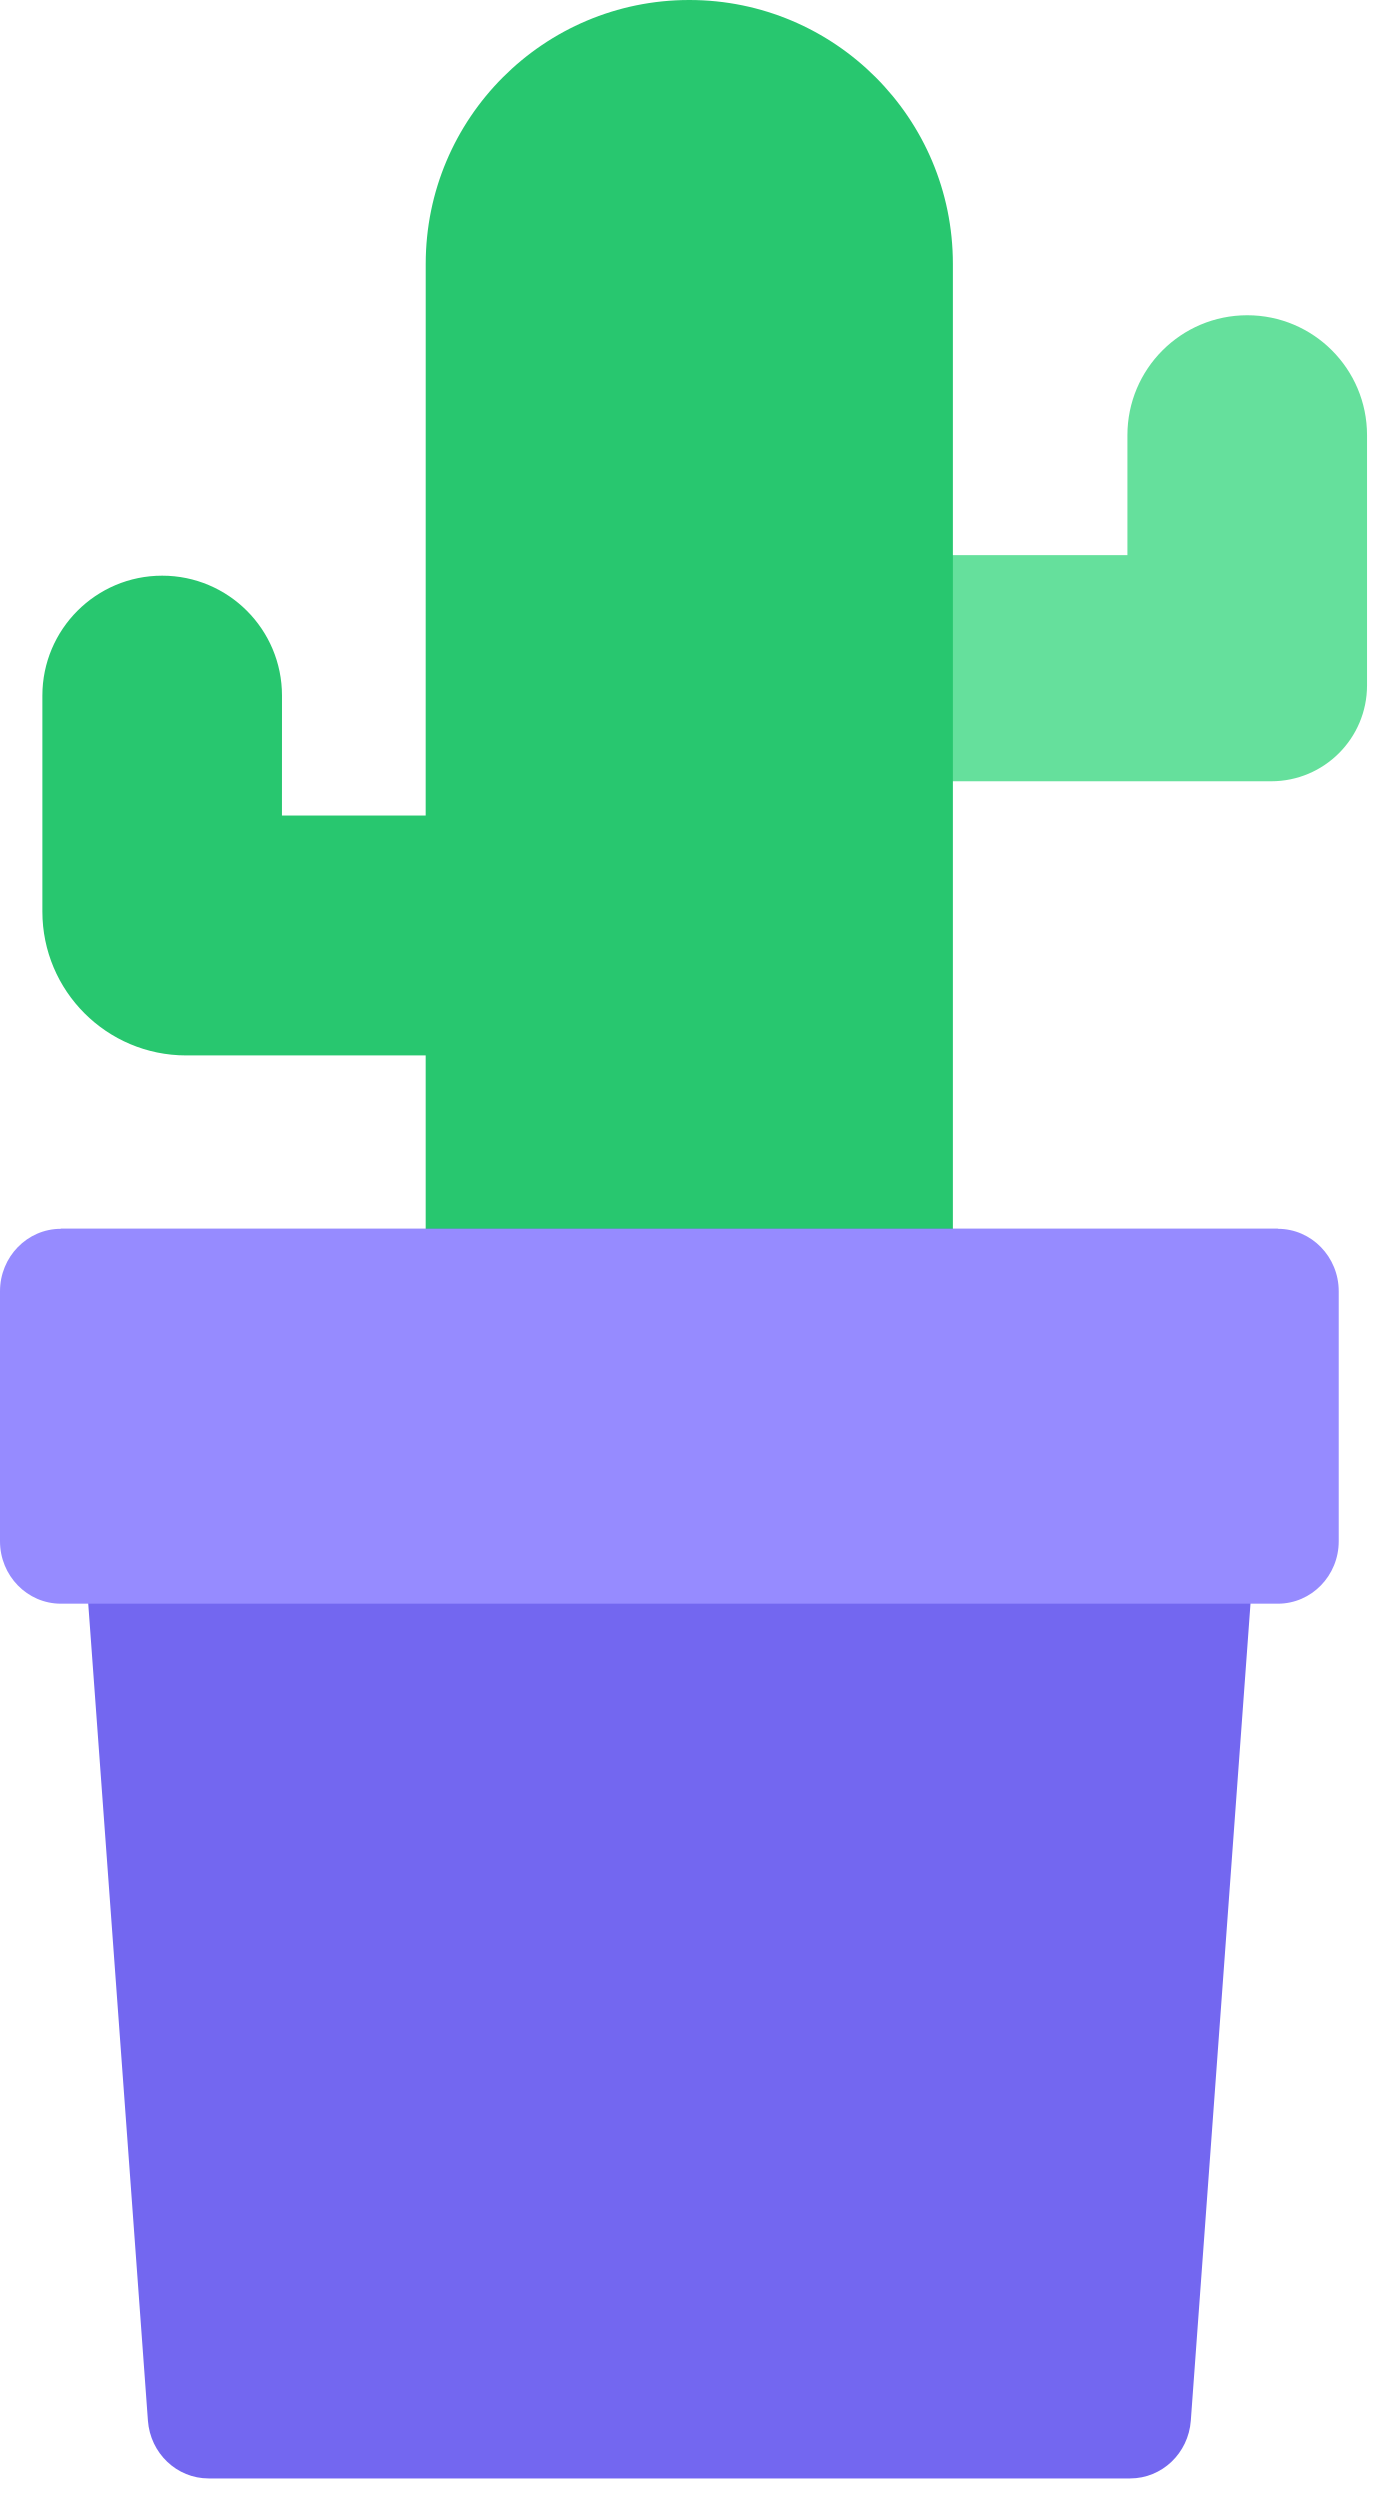
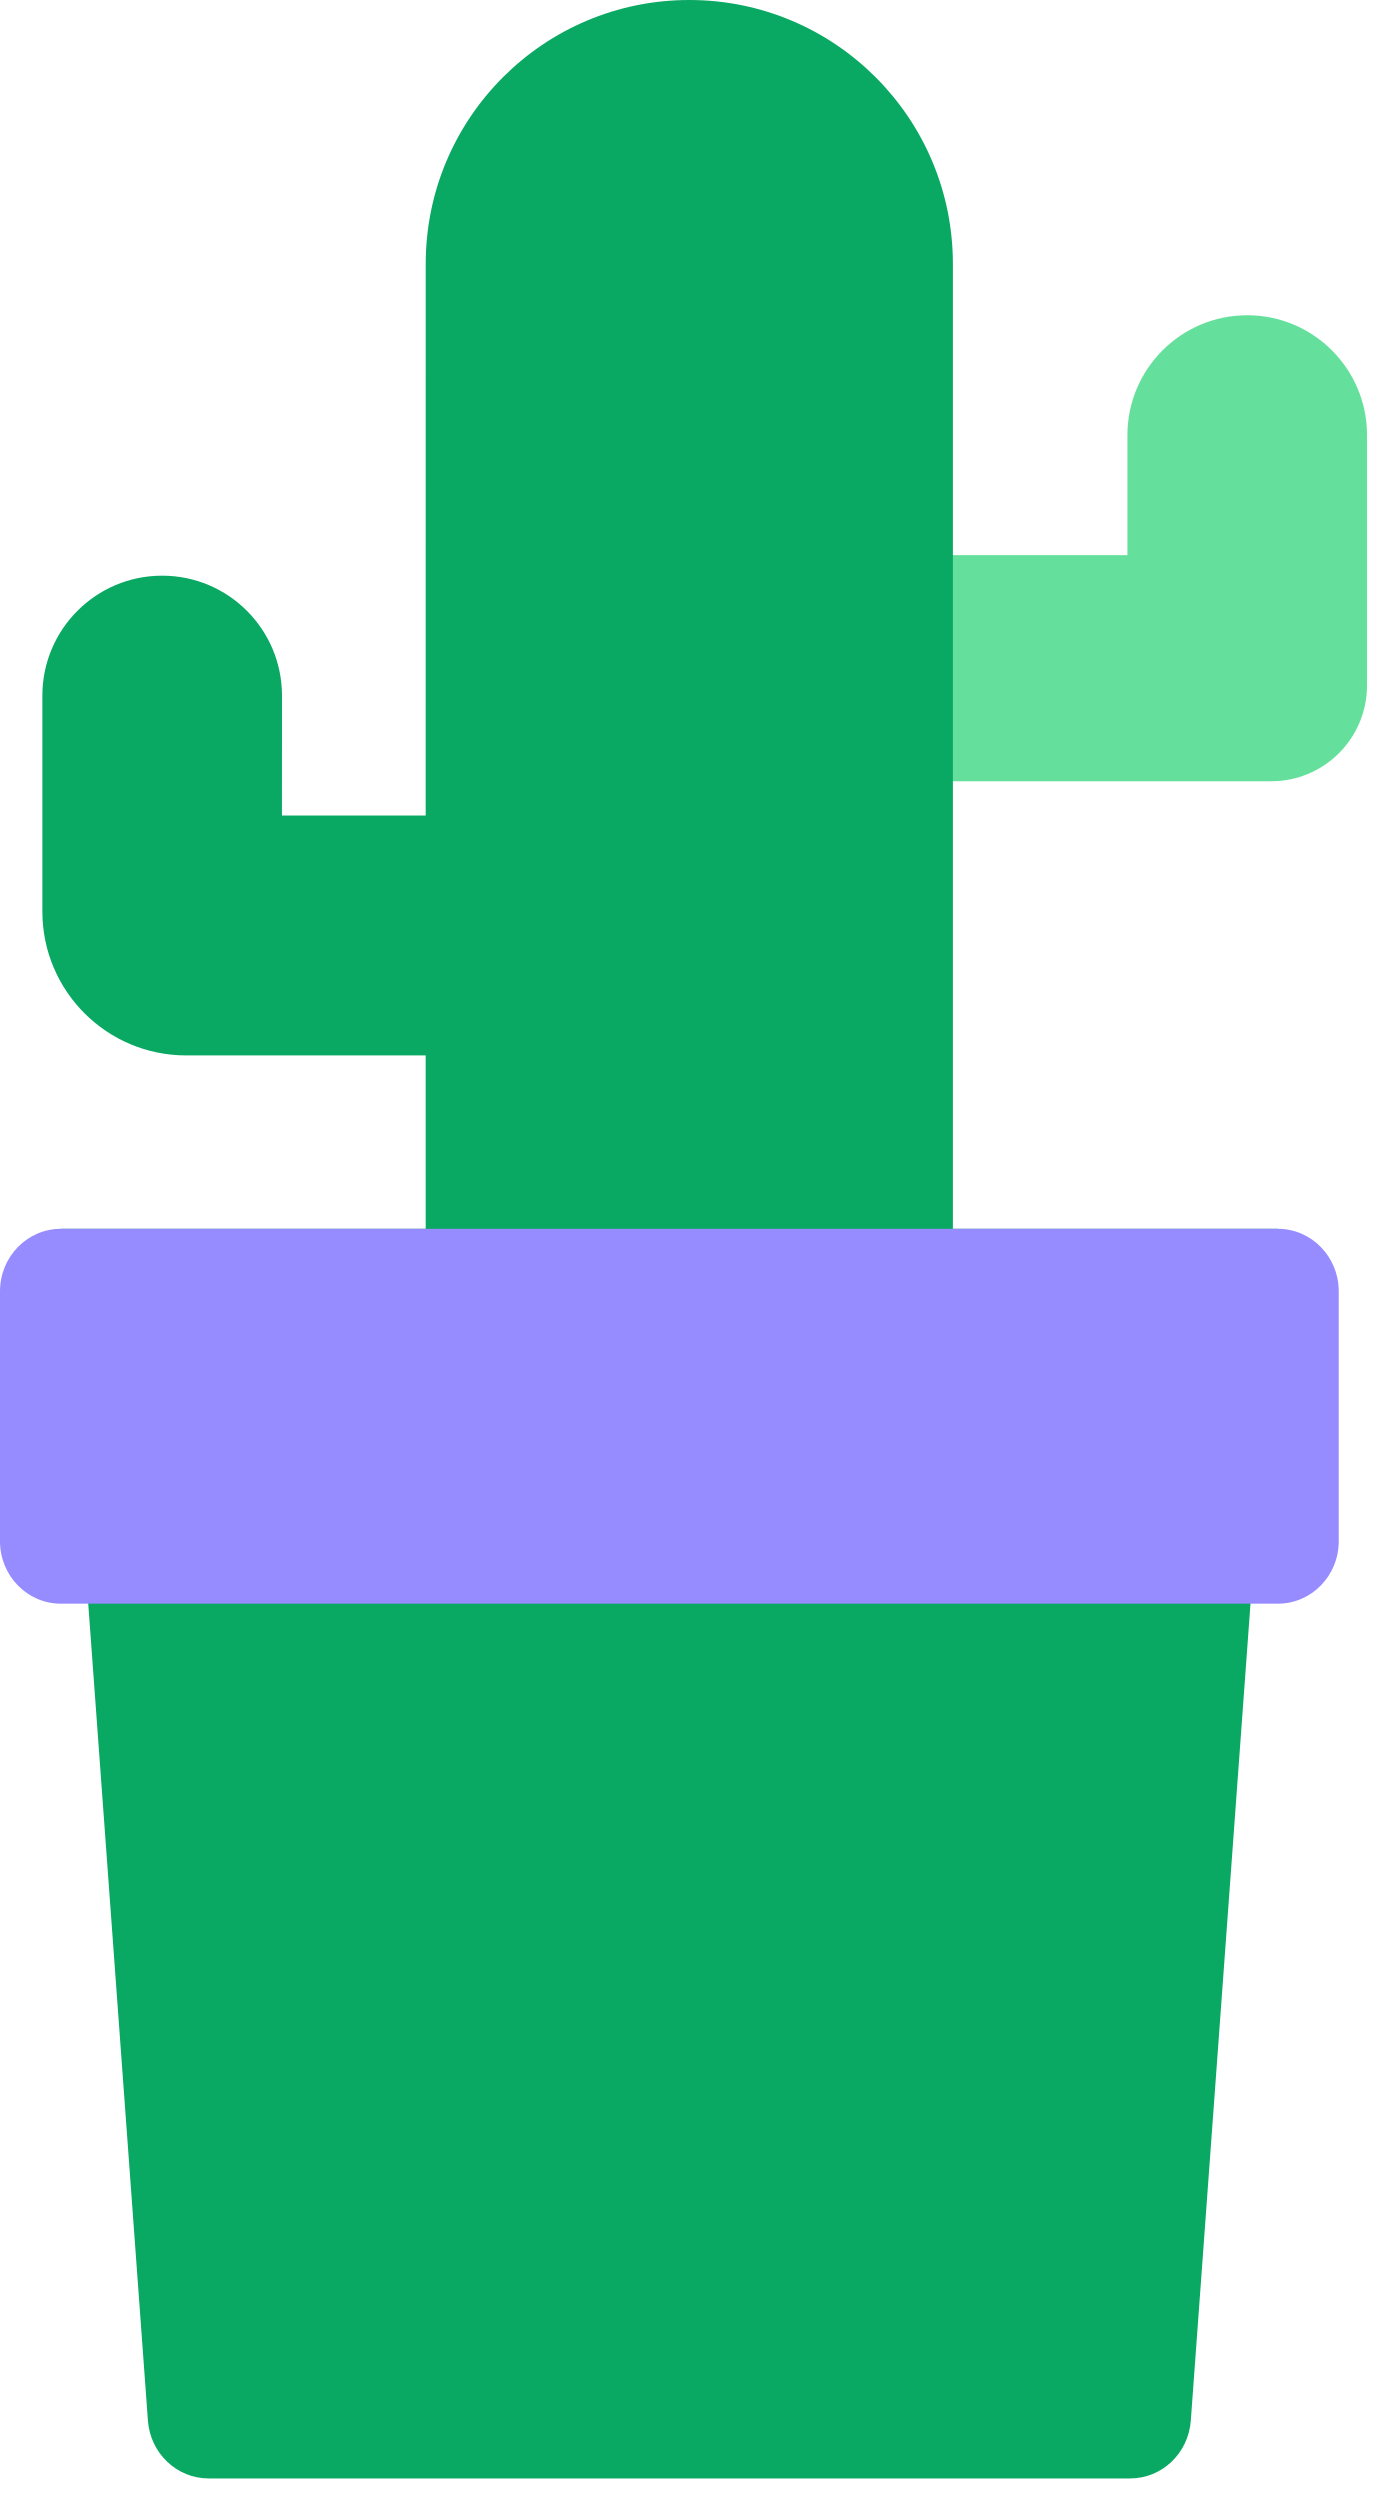
<svg xmlns="http://www.w3.org/2000/svg" width="33px" height="59px" viewBox="0 0 33 59" version="1.1">
  <g id="📝-Pages-New" stroke="none" stroke-width="1" fill="none" fill-rule="evenodd">
    <g id="Pricing" transform="translate(-513, -454)">
      <g id="Pricing-Card" transform="translate(383, 375)">
        <g id="Pot4" transform="translate(130, 79)">
          <g id="Group-33" transform="translate(1, 0)">
            <path d="M18.822,18.438 L18.822,13.101 L25.607,13.101 L25.607,10.271 C25.607,8.707 26.873,7.44 28.435,7.44 C29.996,7.44 31.262,8.707 31.262,10.271 L31.262,16.174 C31.262,17.425 30.249,18.438 29,18.438 L18.822,18.438 Z" id="Path" fill="#65E09C" />
-             <path d="M4.74518975e-13,21.512 L4.74518975e-13,16.417 C4.74518975e-13,14.853 1.266,13.586 2.827,13.586 C4.389,13.586 5.655,14.853 5.655,16.417 L5.654,19.247 L9.046,19.247 L9.047,6.227 C9.047,2.788 11.832,1.92988482e-13 15.267,1.92988482e-13 C18.703,1.92988482e-13 21.488,2.788 21.488,6.227 L21.488,38.494 L9.047,38.494 L9.046,24.907 L3.393,24.908 C1.519,24.908 4.74518975e-13,23.387 4.74518975e-13,21.512 Z" id="Path" fill="#28C76F" />
+             <path d="M4.74518975e-13,21.512 L4.74518975e-13,16.417 C4.74518975e-13,14.853 1.266,13.586 2.827,13.586 C4.389,13.586 5.655,14.853 5.655,16.417 L5.654,19.247 L9.046,19.247 L9.047,6.227 C9.047,2.788 11.832,1.92988482e-13 15.267,1.92988482e-13 C18.703,1.92988482e-13 21.488,2.788 21.488,6.227 L21.488,38.494 L9.047,38.494 L9.046,24.907 L3.393,24.908 C1.519,24.908 4.74518975e-13,23.387 4.74518975e-13,21.512 Z" id="Path" fill="#09a863" />
          </g>
          <g id="Group-34" transform="translate(0, 29)">
-             <path d="M1.436,0 L30.158,0 L28.103,28.127 C28.047,28.896 27.423,29.491 26.671,29.491 L4.923,29.491 C4.171,29.491 3.547,28.896 3.491,28.127 L1.436,0 Z" id="Rectangle" fill="#7367F0" />
+             <path d="M1.436,0 L30.158,0 L28.103,28.127 C28.047,28.896 27.423,29.491 26.671,29.491 L4.923,29.491 C4.171,29.491 3.547,28.896 3.491,28.127 L1.436,0 Z" id="Rectangle" fill="#09a863" />
            <path d="M1.436,0 L30.158,0 C30.951,0 31.594,0.66 31.594,1.475 L31.594,7.373 C31.594,8.187 30.951,8.847 30.158,8.847 L1.436,8.847 C0.643,8.847 0,8.187 0,7.373 L0,1.475 C0,0.66 0.643,0 1.436,0 Z" id="Rectangle" fill="#968BFF" />
          </g>
        </g>
      </g>
    </g>
  </g>
</svg>
